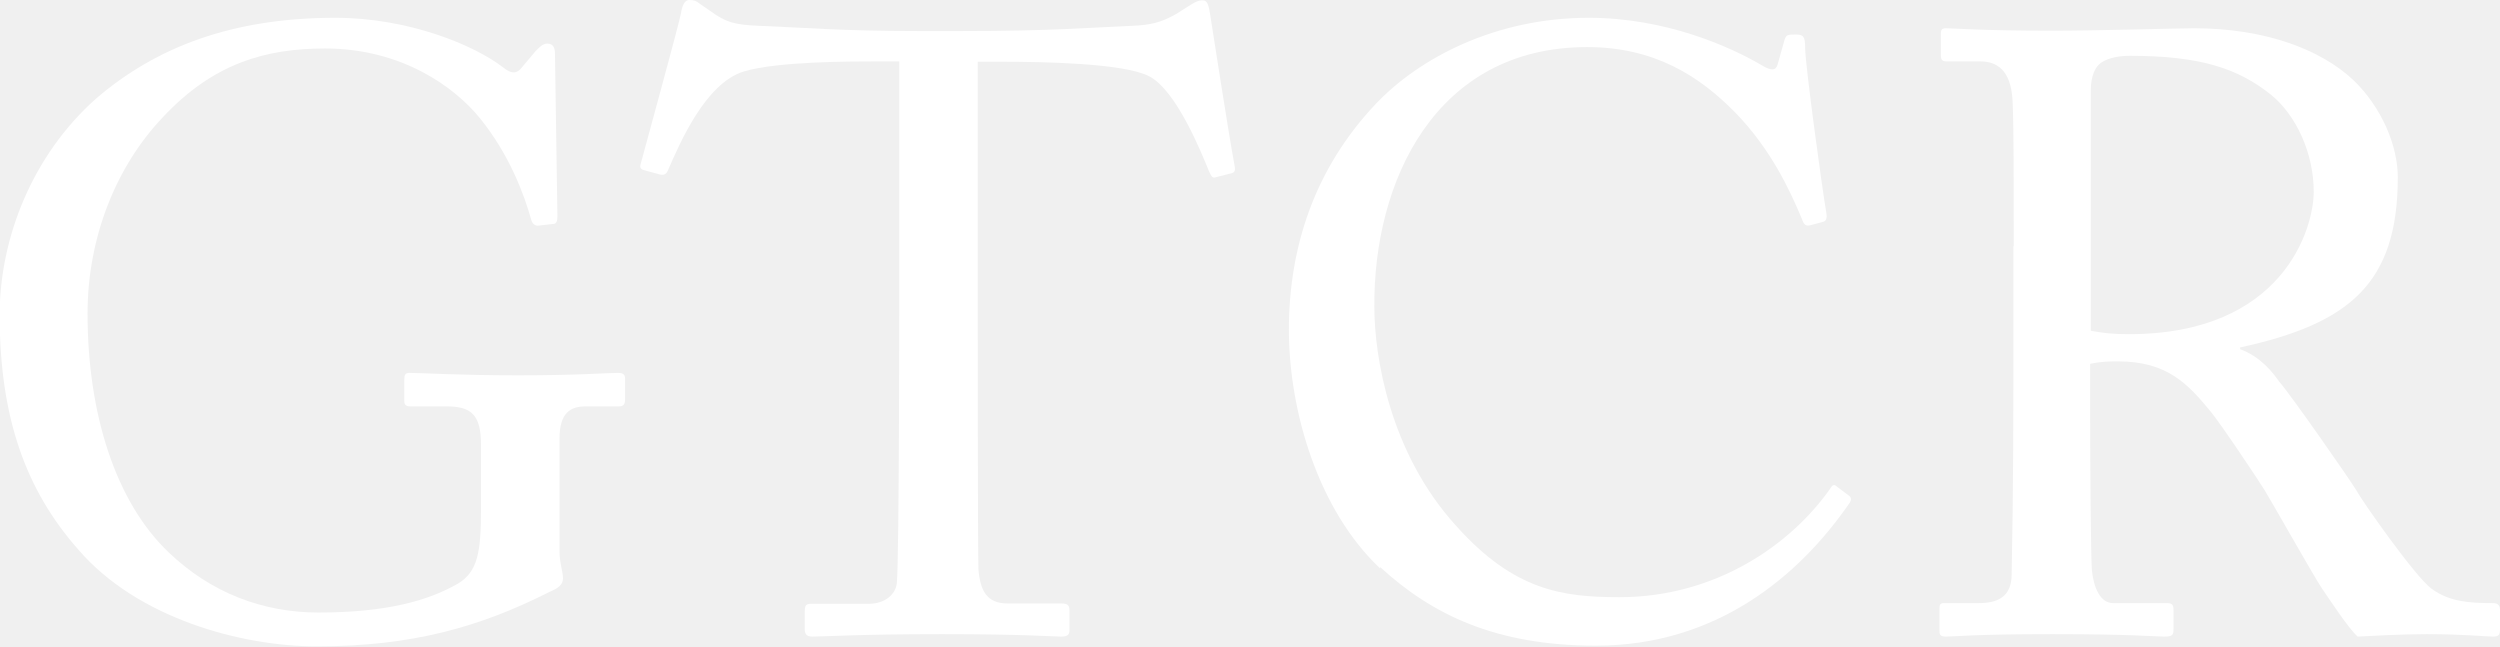
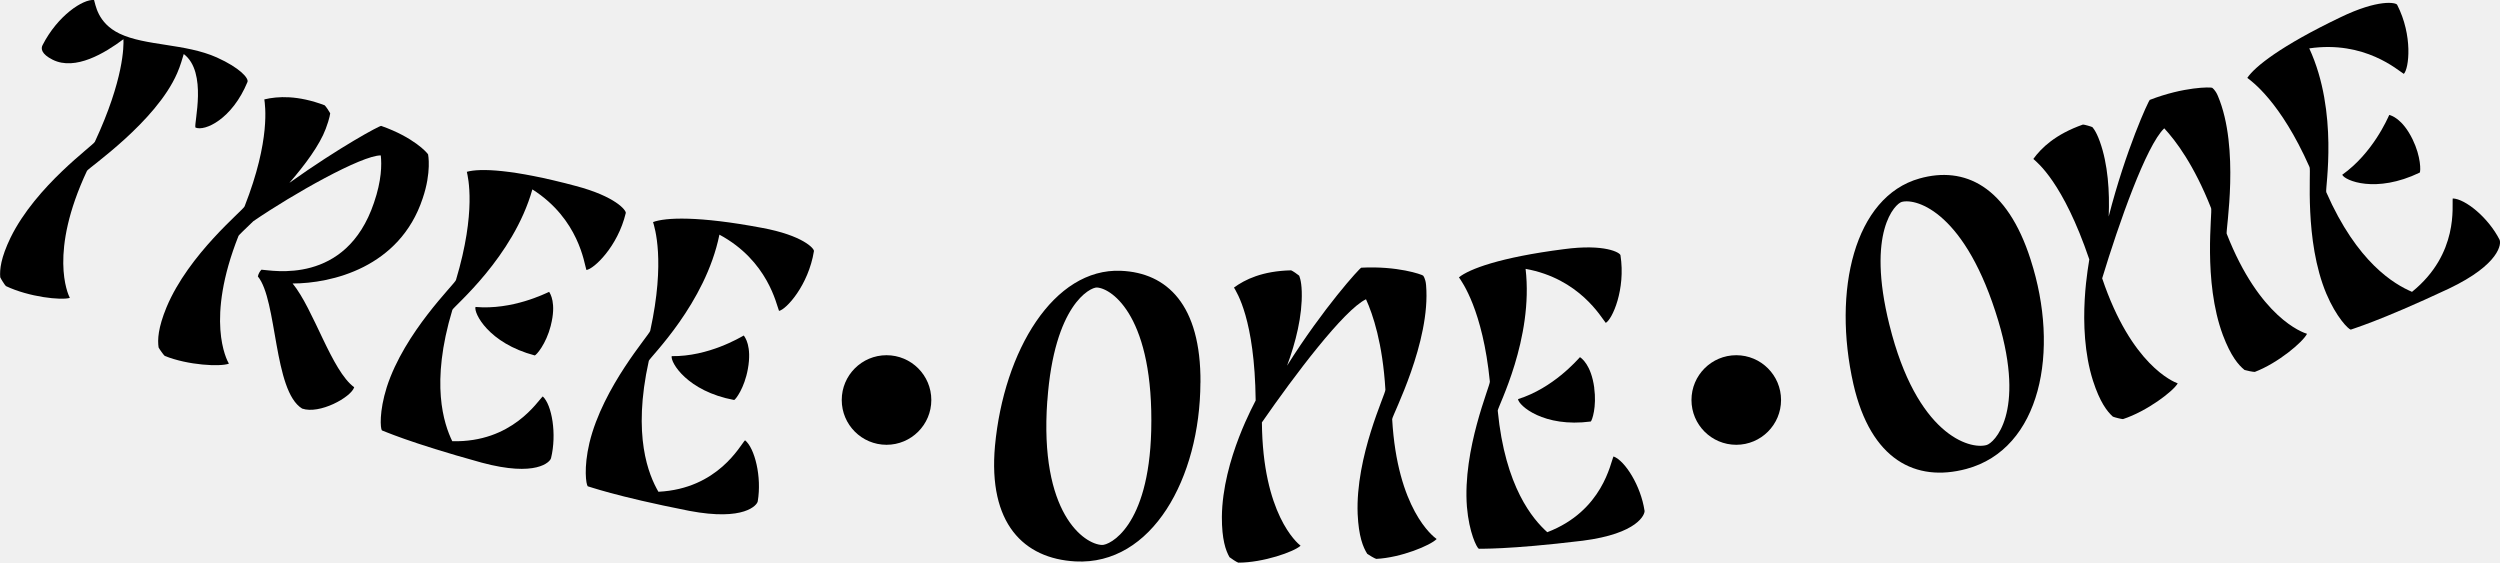
- <svg xmlns="http://www.w3.org/2000/svg" id="Layer_2" viewBox="0 0 71.67 18.53">
+ <svg xmlns="http://www.w3.org/2000/svg" id="Layer_2" viewBox="0 0 425.31 95.72">
  <defs>
-     <style>.cls-1{fill:#fff;}</style>
+     <style>.cls-1{fill:currentColor;}</style>
  </defs>
  <g id="Layer_1-2">
-     <path class="cls-1" d="m13.79,12.77c0-.88-.27-1.12-1-1.12h-1.03c-.12,0-.17-.05-.17-.15v-.61c0-.15.03-.2.15-.2.34,0,1.44.07,3.1.07,1.76,0,2.54-.07,2.88-.07.17,0,.2.07.2.17v.59c0,.1-.02.2-.17.2h-.95c-.44,0-.76.17-.76.93v3.22c0,.34.1.59.1.78s-.15.29-.39.39c-1.98,1-3.93,1.56-6.67,1.56-2.17,0-5.15-.81-6.84-2.78-1.49-1.69-2.25-3.76-2.25-6.72,0-2.22.95-4.59,2.76-6.2,1.73-1.49,3.93-2.32,6.86-2.32,2.1,0,3.98.78,4.81,1.42.27.22.42.17.56-.02l.37-.44c.1-.1.2-.22.34-.22.17,0,.22.12.22.29l.07,4.66c0,.12-.02.22-.12.22l-.44.05c-.1,0-.17-.07-.2-.2-.19-.68-.61-1.83-1.46-2.88-.73-.9-2.25-2-4.44-2-1.68,0-3.2.41-4.66,1.98-1.32,1.39-2.15,3.42-2.15,5.62,0,2.88.81,5.4,2.32,6.84,1.22,1.17,2.71,1.73,4.3,1.73,1.95,0,3.15-.34,4-.83.56-.34.66-.88.66-2.15v-1.81Z" />
-     <path class="cls-1" d="m25.79,1.76h-.61c-.78,0-2.91,0-3.86.29-1.1.34-1.83,2.05-2.17,2.83-.05.12-.12.15-.24.12l-.44-.12c-.07-.02-.15-.05-.1-.19.24-.88,1.1-4.03,1.15-4.3.05-.32.15-.39.24-.39.12,0,.2.02.29.1l.32.22c.44.32.68.39,1.39.42,1.29.05,2.32.15,4.61.15h1.17c2.66,0,3.71-.1,4.91-.15.54-.02.85-.1,1.27-.34l.46-.29c.12-.07.2-.1.29-.1.12,0,.17.07.22.39.05.29.51,3.32.71,4.39.02.12-.02.17-.15.19l-.39.1c-.1.03-.12,0-.2-.17-.19-.46-.93-2.34-1.73-2.73-.73-.37-3.03-.41-4.22-.41h-.68v6.96c0,.34,0,7.18.02,7.59.05.61.24.98.83.98h1.54c.22,0,.24.07.24.24v.51c0,.12-.02.2-.24.2-.24,0-1.03-.07-3.42-.07s-3.37.07-3.71.07c-.2,0-.22-.1-.22-.24v-.46c0-.17.02-.24.17-.24h1.66c.49,0,.78-.29.81-.59.07-.71.07-8.2.07-8.67V1.76Z" />
-     <path class="cls-1" d="m39.56,16.29c-1.76-1.66-2.61-4.49-2.61-6.84s.73-4.61,2.49-6.47c1.25-1.32,3.44-2.47,6.1-2.47,2.22,0,4.05.83,4.93,1.34.32.2.44.17.49,0l.2-.71c.05-.15.1-.15.32-.15s.27.05.27.39c0,.46.49,4.05.61,4.74.02.12,0,.22-.1.24l-.37.1c-.12.02-.17,0-.24-.2-.34-.81-.88-1.98-1.9-3.03-1.03-1.05-2.32-1.88-4.25-1.88-4.37,0-6.13,3.88-6.1,7.45,0,1.42.44,4.18,2.34,6.27,1.66,1.86,3.05,2.05,4.69,2.05,2.76,0,4.91-1.51,6.03-3.1.07-.12.12-.15.2-.07l.32.24c.07.05.12.1.05.22-1.46,2.12-3.83,4.1-7.28,4.1-2.88,0-4.71-.9-6.18-2.25Z" />
-     <path class="cls-1" d="m57.73,7.06c0-1.81,0-3.37-.03-4.08-.02-.81-.32-1.22-.93-1.22h-.98c-.12,0-.15-.07-.15-.17v-.61c0-.12.02-.17.15-.17.22,0,.98.07,3.03.07,1.37,0,3.64-.07,4.08-.07,2.03,0,3.64.61,4.57,1.49.81.78,1.27,1.88,1.27,2.78,0,3.05-1.39,4.2-4.52,4.88v.05c.59.22.93.66,1.12.93.29.32,2.03,2.81,2.22,3.13.12.24,1.68,2.47,2.15,2.81.51.37,1.07.41,1.76.41.17,0,.2.1.2.2v.54c0,.15-.02.22-.2.22-.2,0-.83-.07-1.9-.07-.71,0-1.61.05-1.98.07-.27-.24-.81-1.07-1.03-1.39-.2-.29-1.51-2.61-1.64-2.81-.1-.17-1.27-1.93-1.56-2.27-.63-.76-1.22-1.42-2.64-1.42-.22,0-.46,0-.8.07v1.37c0,1.44.02,4.17.05,4.54.05.51.24.95.61.95h1.54c.17,0,.19.07.19.2v.54c0,.17-.02.22-.27.22-.27,0-.88-.07-3.2-.07s-2.78.07-3.05.07c-.19,0-.19-.07-.19-.2v-.56c0-.12,0-.2.12-.2h1c.54,0,.95-.17.95-.83.05-2.42.05-4.71.05-7.03v-2.37Zm2.2,2.42c.37.07.63.1,1.1.1,4.44,0,5.3-3.05,5.3-4.08,0-1.12-.51-2.2-1.22-2.78-.95-.76-2.03-1.12-4.05-1.12-.29,0-.61.05-.83.2-.17.12-.29.39-.29.78v6.91Z" />
+     <path class="cls-1" d="m42.1,13.95c-2.61,6.33-7.27,8.44-8.85,7.75-.3-.69,2.1-9.42-1.99-12.51-.2.62-.54,1.96-1.13,3.28-3.6,8.27-15.01,16.04-15.33,16.59-6.52,13.89-3.27,20.93-2.92,21.62-1.48.44-6.97-.15-10.87-2.01-.2-.17-.84-1.2-.97-1.5-.11-1.33.1-3.31,1.76-6.75,4.34-8.84,14.1-15.69,14.34-16.3,4.95-10.64,4.91-16.31,4.86-17.45-3.13,2.34-8.18,5.42-12.04,3.49-1.96-.98-2.02-1.91-1.72-2.48C9.82,2.62,14.15-.18,16,0c.25.68.54,3.9,4.34,5.72,4.43,2.12,11.17,1.66,16.54,4.05,3.99,1.8,5.47,3.57,5.22,4.17Z" />
+     <path class="cls-1" d="m49.79,48.24c3.59,4.38,6.64,14.88,10.47,17.64-.55,1.72-5.91,4.65-8.86,3.63-4.89-2.98-4.2-18.44-7.53-22.48.08-.43.33-.87.61-1.15,1.71.09,14.38,2.73,19.14-11.38,1.31-3.81,1.33-6.47,1.16-8.06-3.23-.03-14.95,6.58-21.68,11.19-1.49,1.43-2.46,2.36-2.52,2.49-5.66,14.27-2.03,21.07-1.64,21.75-1.44.54-6.93.29-10.91-1.32-.21-.16-.9-1.14-1.05-1.44-.19-1.32-.1-3.31,1.35-6.84,3.8-9.09,13.08-16.53,13.28-17.16,4.48-11.39,3.47-17.3,3.36-18.2,2.28-.55,5.68-.73,10.26,1,.19.15.8,1.07.94,1.35,0,0-.04.75-.75,2.64-1.03,2.77-3.52,6.14-6.19,9.21,8.59-6.12,15.4-9.77,15.62-9.69,5.53,1.94,7.83,4.56,7.98,4.85,0,0,.61,3-.93,7.5-3.9,11.78-15.54,14.45-22.12,14.46Z" />
+     <path class="cls-1" d="m93.73,77.97c-.15.61-2.5,3.23-11.77.74-12.62-3.48-16.91-5.5-16.99-5.49-.26-.31-.49-3.17.83-7.36,3.02-9.38,11.61-17.58,11.77-18.22,3.51-11.72,2.04-17.52,1.85-18.41,2.18-.63,7.78-.47,18.47,2.39,6.86,1.8,8.67,4.19,8.57,4.62-1.37,5.75-5.47,9.56-6.7,9.69-.37-1.08-1.25-8.65-9.19-13.71-3.24,11.52-13.38,19.9-13.61,20.49-3.79,12.55-1.44,19.41-.02,22.35,10.22.26,14.55-6.89,15.4-7.62,1.55,1.44,2.41,6.4,1.4,10.52Zm-.02-22.59c-.83,3.21-2.46,5.01-2.73,5.09-7.9-2.09-10.4-7.23-10.09-8.25,6.28.55,11.91-2.3,12.53-2.57.17.27,1.27,1.9.28,5.73Z" />
+     <path class="cls-1" d="m128.91,85.29c-.1.62-2.24,3.4-11.64,1.62-12.79-2.52-17.19-4.2-17.28-4.18-.28-.29-.72-3.13.29-7.4,2.31-9.58,10.24-18.41,10.34-19.06,2.62-11.95.73-17.62.48-18.49,2.11-.79,7.69-1.06,18.51.98,6.95,1.28,8.93,3.52,8.86,3.96-.94,5.83-4.73,9.95-5.94,10.17-.44-1.05-1.88-8.53-10.14-12.97-2.37,11.73-11.82,20.85-12.01,21.46-2.84,12.8,0,19.46,1.63,22.28,10.17-.51,13.94-7.97,14.74-8.76,1.64,1.32,2.87,6.2,2.16,10.39Zm-1.68-22.52c-.59,3.26-2.07,5.18-2.33,5.28-8-1.49-10.86-6.42-10.63-7.46,6.28.08,11.66-3.19,12.26-3.51.19.25,1.41,1.8.7,5.69Z" />
+     <path class="cls-1" d="m204.22,65.09c-.06,16.25-8.23,31.11-21.27,30.42-8.8-.48-14.87-6.46-13.68-19.65,1.52-16.22,9.99-30.28,21.43-29.79,7.83.33,13.62,5.76,13.53,19.02Zm-26.05,3.08c-1.38,19.19,6.31,24.43,9.3,24.54,1.25.07,7.96-3.01,8.38-19.43.48-19.2-6.58-24.21-9.24-24.37-1.11-.04-7.27,2.9-8.43,19.26Z" />
+     <path class="cls-1" d="m236.84,71.28c.87,15.32,6.94,19.98,7.57,20.42-1.07,1.09-6.06,3.17-10.28,3.38-.25-.06-1.27-.66-1.53-.86-.71-1.12-1.46-2.96-1.63-6.77-.39-9.85,4.8-20.5,4.72-21.15-.47-7.91-2.12-12.79-3.3-15.39-3.76,1.81-12.15,12.92-17.71,20.95.13,15.56,5.97,20.5,6.58,20.98-1.12,1.04-6.37,2.88-10.6,2.88-.25-.07-1.24-.72-1.49-.93-.66-1.15-1.31-3.03-1.3-6.84.09-9.85,5.78-19.74,5.75-19.82-.16-13.89-3.25-18.41-3.69-19.21,1.87-1.37,4.82-2.82,9.72-2.93.22.07,1.13.69,1.36.9,0,0,.39.71.45,2.73.12,4.1-1.04,8.67-2.5,12.59,6.19-9.85,12.4-16.66,12.63-16.67,6.14-.32,10.28,1.15,10.52,1.35,0,0,.41.47.5,1.62.82,9.63-5.74,22.13-5.76,22.77Z" />
+     <path class="cls-1" d="m279.78,86.85c.1.62-1.08,3.93-10.54,5.14-12.91,1.56-17.58,1.33-17.66,1.37-.35-.19-1.65-2.75-2.02-7.13-.77-9.82,4-20.67,3.9-21.32-1.21-12.18-4.75-16.98-5.26-17.73,1.76-1.41,6.94-3.39,17.84-4.79,6.99-.94,9.57.59,9.64,1.03.91,5.84-1.41,10.92-2.5,11.51-.74-.86-4.43-7.53-13.64-9.19,1.38,11.89-4.75,23.49-4.74,24.12,1.26,13.05,6.01,18.5,8.43,20.68,9.48-3.63,10.76-11.89,11.27-12.89,1.97.74,4.64,5.01,5.27,9.21Zm-8.57-20.89c.45,3.28-.36,5.57-.58,5.75-8.05,1.06-12.28-2.74-12.38-3.81,5.97-1.87,10.06-6.64,10.54-7.14.26.18,1.89,1.27,2.43,5.2Z" />
+     <path class="cls-1" d="m345.47,44.21c5,15.46,1.75,32.16-10.96,35.57-8.58,2.29-16.24-1.51-19.2-14.42-3.59-15.89.14-31.89,11.26-35,7.61-2.13,14.87,1.21,18.9,13.84Zm-24.03,11.07c4.63,18.68,13.63,21.25,16.53,20.43,1.21-.32,6.7-5.35,2-21.09-5.51-18.4-13.84-20.95-16.44-20.27-1.08.31-6.06,5.02-2.09,20.94Z" />
+     <path class="cls-1" d="m378.82,39.78c5.6,14.29,12.91,16.78,13.66,17.01-.69,1.38-4.88,4.95-8.88,6.48-.26.02-1.43-.22-1.75-.33-1.04-.84-2.33-2.35-3.68-5.92-3.44-9.24-1.74-21.01-2.01-21.61-2.91-7.37-6.02-11.48-7.97-13.58-3.07,2.92-7.71,16.13-10.56,25.52,4.96,14.75,12.12,17.6,12.85,17.87-.75,1.34-5.24,4.75-9.31,6.08-.26,0-1.42-.29-1.72-.42-.99-.89-2.2-2.46-3.38-6.1-2.98-9.39-.57-20.58-.63-20.65-4.47-13.15-8.85-16.47-9.52-17.09,1.37-1.89,3.76-4.2,8.44-5.85.24,0,1.3.3,1.59.43,0,0,.6.55,1.28,2.45,1.39,3.86,1.69,8.57,1.51,12.76,2.9-11.31,6.79-19.76,7-19.84,5.83-2.25,10.29-2.18,10.59-2.06,0,0,.54.32.98,1.38,3.78,8.9,1.32,22.87,1.5,23.48Z" />
+     <path class="cls-1" d="m425.24,40.81c.29.56.17,4.1-8.64,8.3-12.04,5.65-16.62,6.9-16.68,6.97-.4-.07-2.45-2.09-4.16-6.13-3.8-9.09-2.55-20.93-2.85-21.52-4.95-11.19-9.87-14.62-10.59-15.18,1.27-1.9,5.67-5.43,15.81-10.29,6.5-3.15,9.48-2.54,9.68-2.15,2.7,5.26,2.02,10.85,1.14,11.76-.99-.58-6.64-5.72-16.09-4.34,5.03,10.86,2.68,23.86,2.89,24.46,5.27,12,11.56,15.66,14.59,16.96,8.06-6.51,6.75-14.78,6.93-15.89,2.14.07,6.06,3.26,7.98,7.05Zm-14.8-17.1c1.45,2.98,1.38,5.42,1.22,5.65-7.49,3.61-12.76,1.35-13.19.37,5.21-3.7,7.7-9.55,8-10.18.31.09,2.23.6,3.97,4.16Z" />
+     <circle class="cls-1" cx="150.82" cy="68.05" r="7.62" />
+     <circle class="cls-1" cx="295.38" cy="68.05" r="7.62" />
  </g>
</svg>
